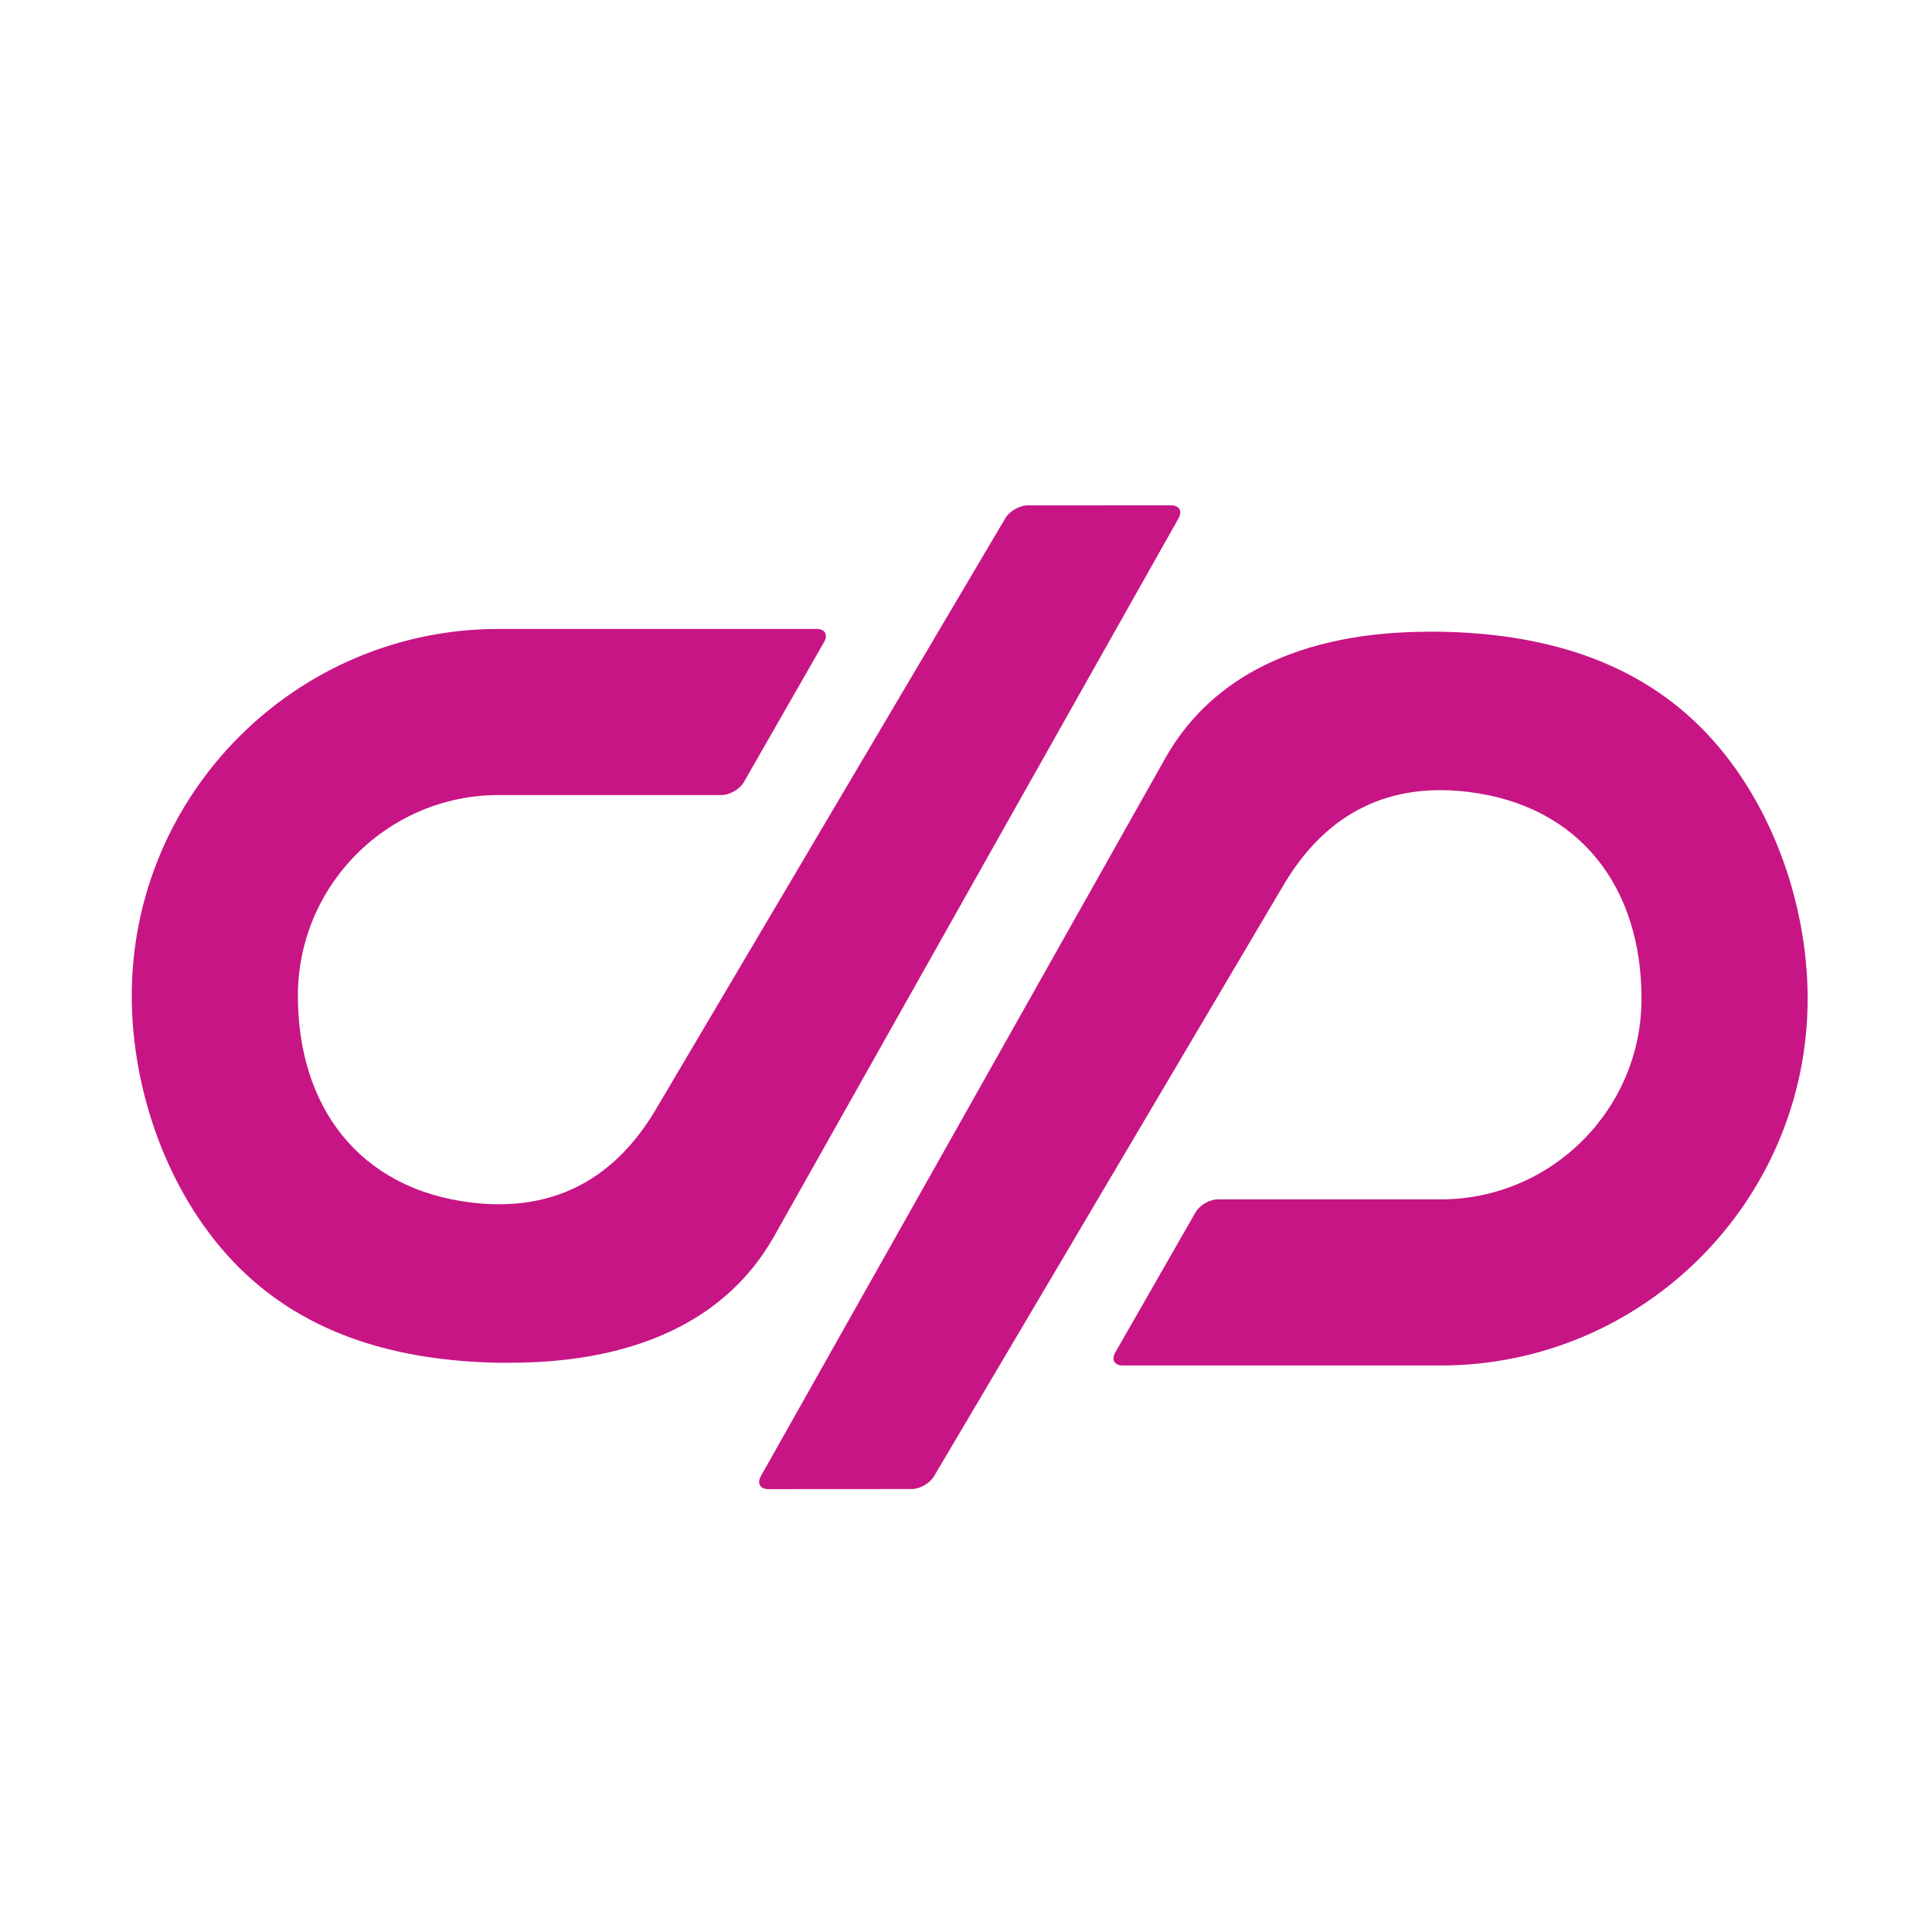
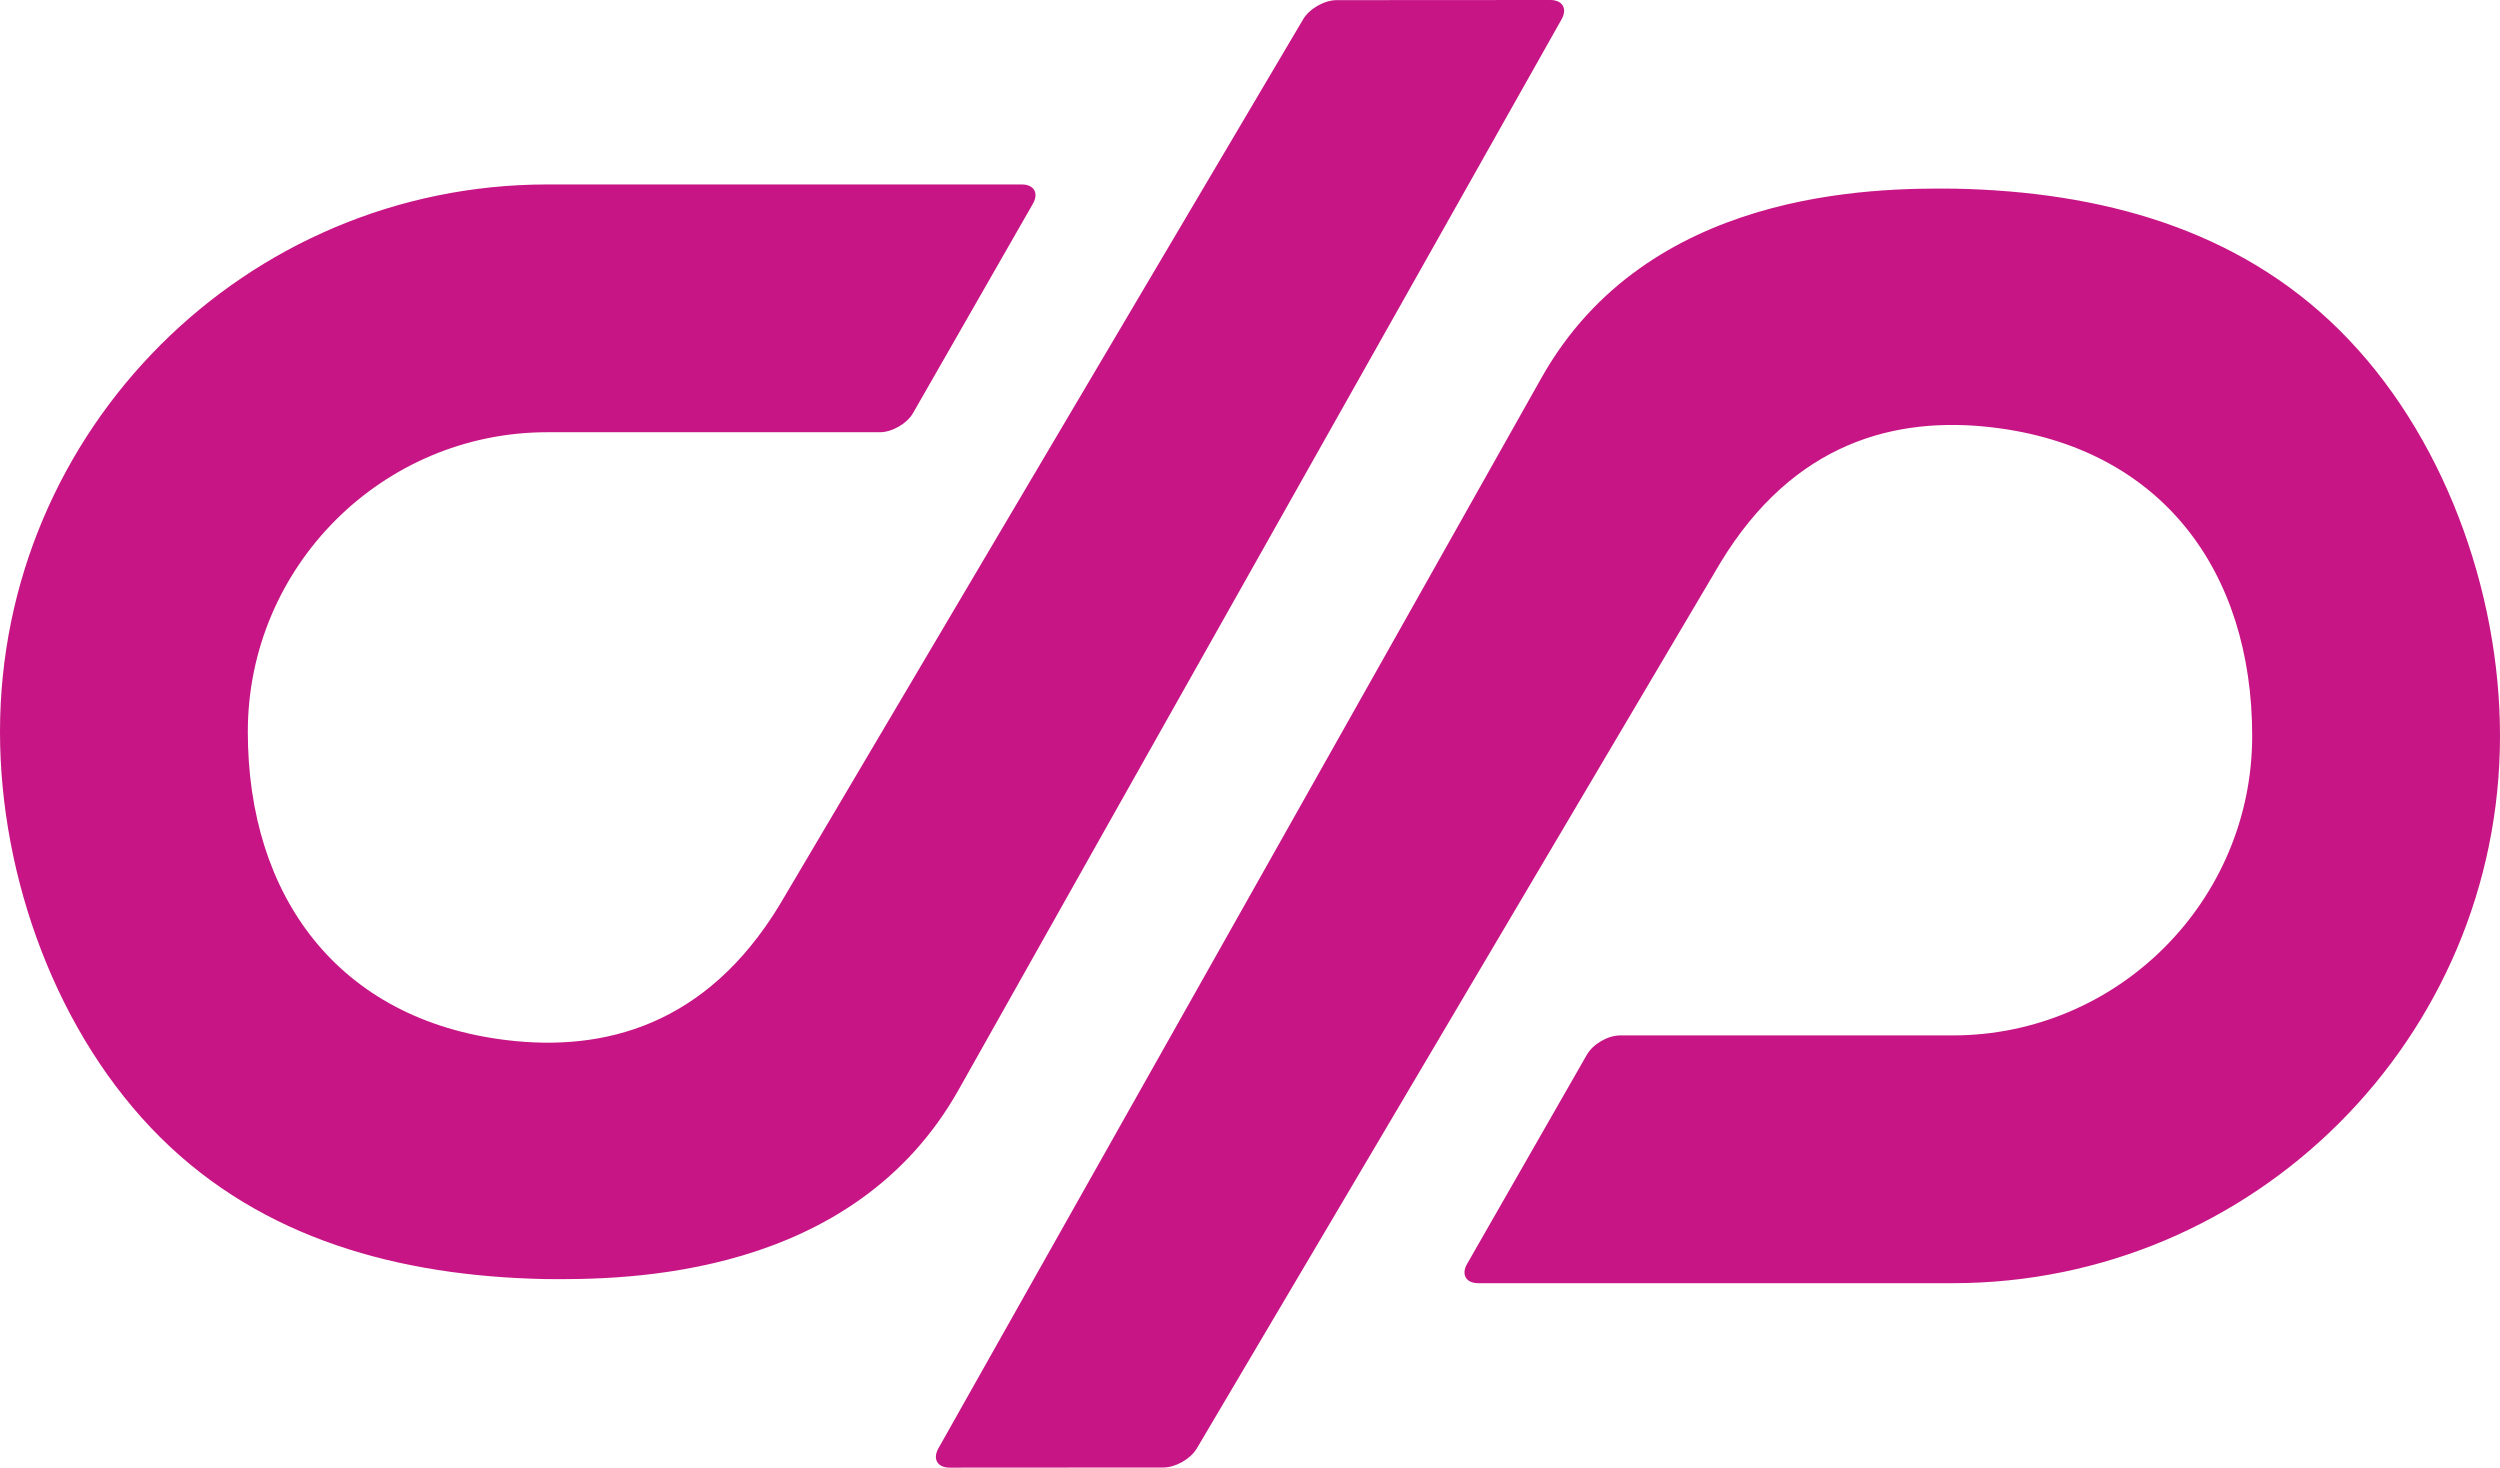
- <svg xmlns="http://www.w3.org/2000/svg" viewBox="0 0 650 650">
+ <svg xmlns="http://www.w3.org/2000/svg" viewBox="44.33 170 563.83 331">
  <path d="M396.52 174.35c1.35-2.4.21-4.35-2.54-4.35l-48.2.03c-2.75 0-6.15 1.94-7.54 4.31l-118.1 199.77c-16.48 27.15-39.48 33.15-61.58 30.47-37.94-4.6-58.34-32.45-58.34-69.54 0-37.25 30.31-67.56 67.56-67.56h75c2.75 0 6.12-1.95 7.48-4.34l27.03-47.2c1.37-2.39.23-4.34-2.52-4.34h-107c-68.06 0-123.44 55.37-123.44 123.44 0 32.89 12.85 68.36 36.22 91.54 23.03 22.84 53.8 31.21 86.64 31.89 18.54.21 69.46-.21 93.33-42.68 26.73-47.57 136-241.44 136-241.44zM571.94 244.44c-23.03-22.84-53.8-31.21-86.64-31.89-18.54-.21-69.46.21-93.33 42.68-26.72 47.55-136 241.42-136 241.42-1.35 2.4-.21 4.35 2.54 4.35l48.2-.03c2.75 0 6.15-1.94 7.54-4.31l118.1-199.77c16.48-27.15 39.48-33.15 61.58-30.47 37.94 4.6 58.34 32.45 58.34 69.54 0 37.25-30.31 67.56-67.56 67.56h-75c-2.75 0-6.12 1.95-7.48 4.34l-27.03 47.2c-1.37 2.39-.23 4.34 2.52 4.34h107c68.06 0 123.44-55.37 123.44-123.44 0-32.87-12.85-68.34-36.22-91.52z" fill="#C71585" />
</svg>
